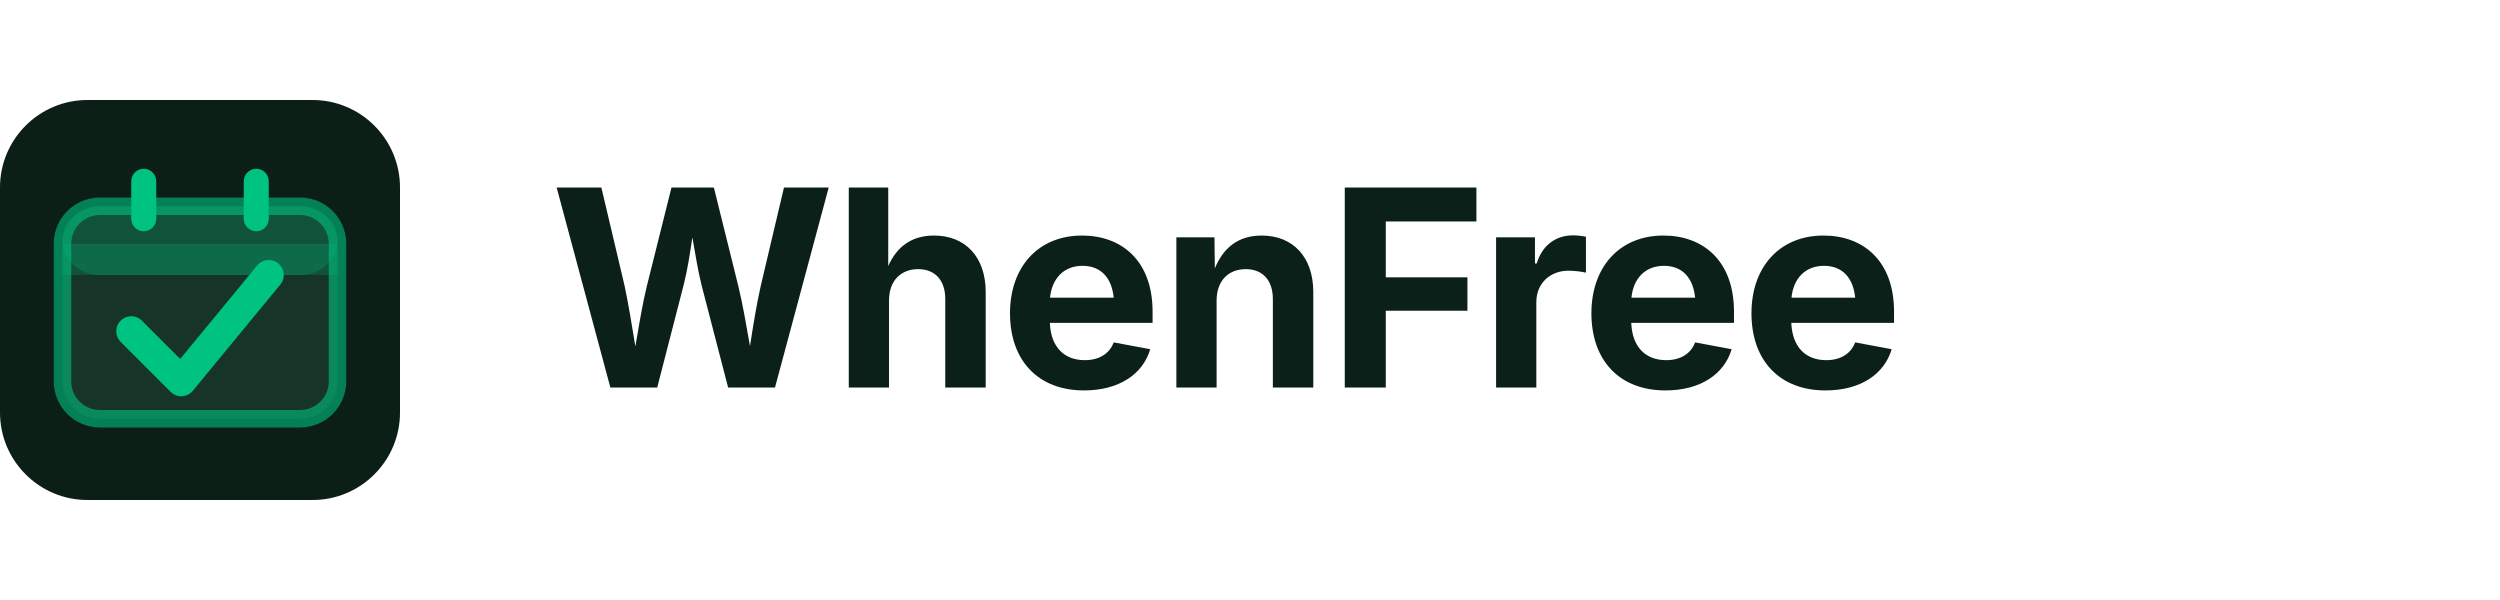
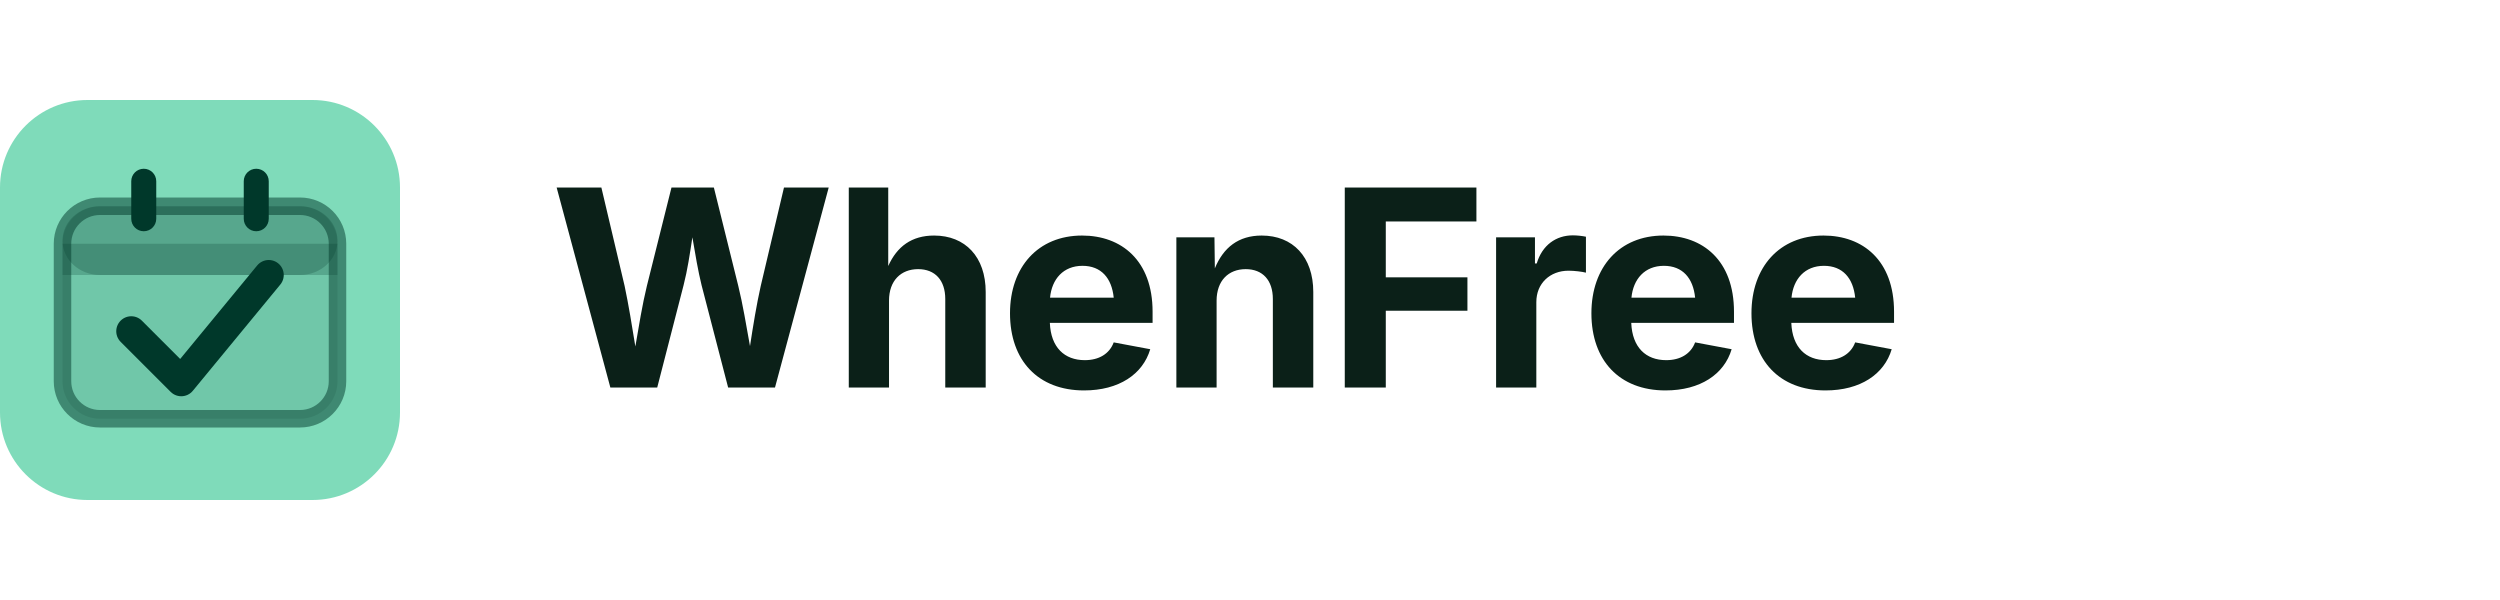
<svg xmlns="http://www.w3.org/2000/svg" viewBox="0 0 200 48" width="200" height="48">
  <g transform="translate(0, 8)">
-     <rect width="32" height="32" rx="7" fill="#0B1F17" />
-     <rect x="5" y="8.5" width="22" height="17" rx="3" fill="#163526" stroke="#00C281" stroke-width="1.4" stroke-opacity="0.6" />
-     <rect x="5" y="8.5" width="22" height="5.5" rx="3" fill="#00C281" fill-opacity="0.22" />
-     <rect x="5" y="11.5" width="22" height="2.5" fill="#00C281" fill-opacity="0.22" />
-     <rect x="10.5" y="5.5" width="2" height="5" rx="1" fill="#00C281" />
-     <rect x="19.5" y="5.5" width="2" height="5" rx="1" fill="#00C281" />
-     <path d="M10.5 18.5 L14.5 22.5 L21.5 14" stroke="#00C281" stroke-width="2.4" stroke-linecap="round" stroke-linejoin="round" fill="none" />
+     <rect width="32" height="32" rx="7" fill="#7FDBBA" />
+     <rect x="5" y="8.5" width="22" height="17" rx="3" fill="#00382A" fill-opacity="0.12" stroke="#00382A" stroke-width="1.4" stroke-opacity="0.5" />
+     <rect x="5" y="8.5" width="22" height="5.5" rx="3" fill="#00382A" fill-opacity="0.22" />
+     <rect x="5" y="11.5" width="22" height="2.5" fill="#00382A" fill-opacity="0.22" />
+     <rect x="10.5" y="5.5" width="2" height="5" rx="1" fill="#00382A" />
+     <rect x="19.5" y="5.5" width="2" height="5" rx="1" fill="#00382A" />
+     <path d="M10.5 18.5 L14.5 22.5 L21.5 14" stroke="#00382A" stroke-width="2.4" stroke-linecap="round" stroke-linejoin="round" fill="none" />
  </g>
  <text x="44" y="31" font-family="system-ui, -apple-system, 'Segoe UI', sans-serif" font-size="22" font-weight="700" fill="#0B2018" letter-spacing="-0.3">WhenFree</text>
</svg>
